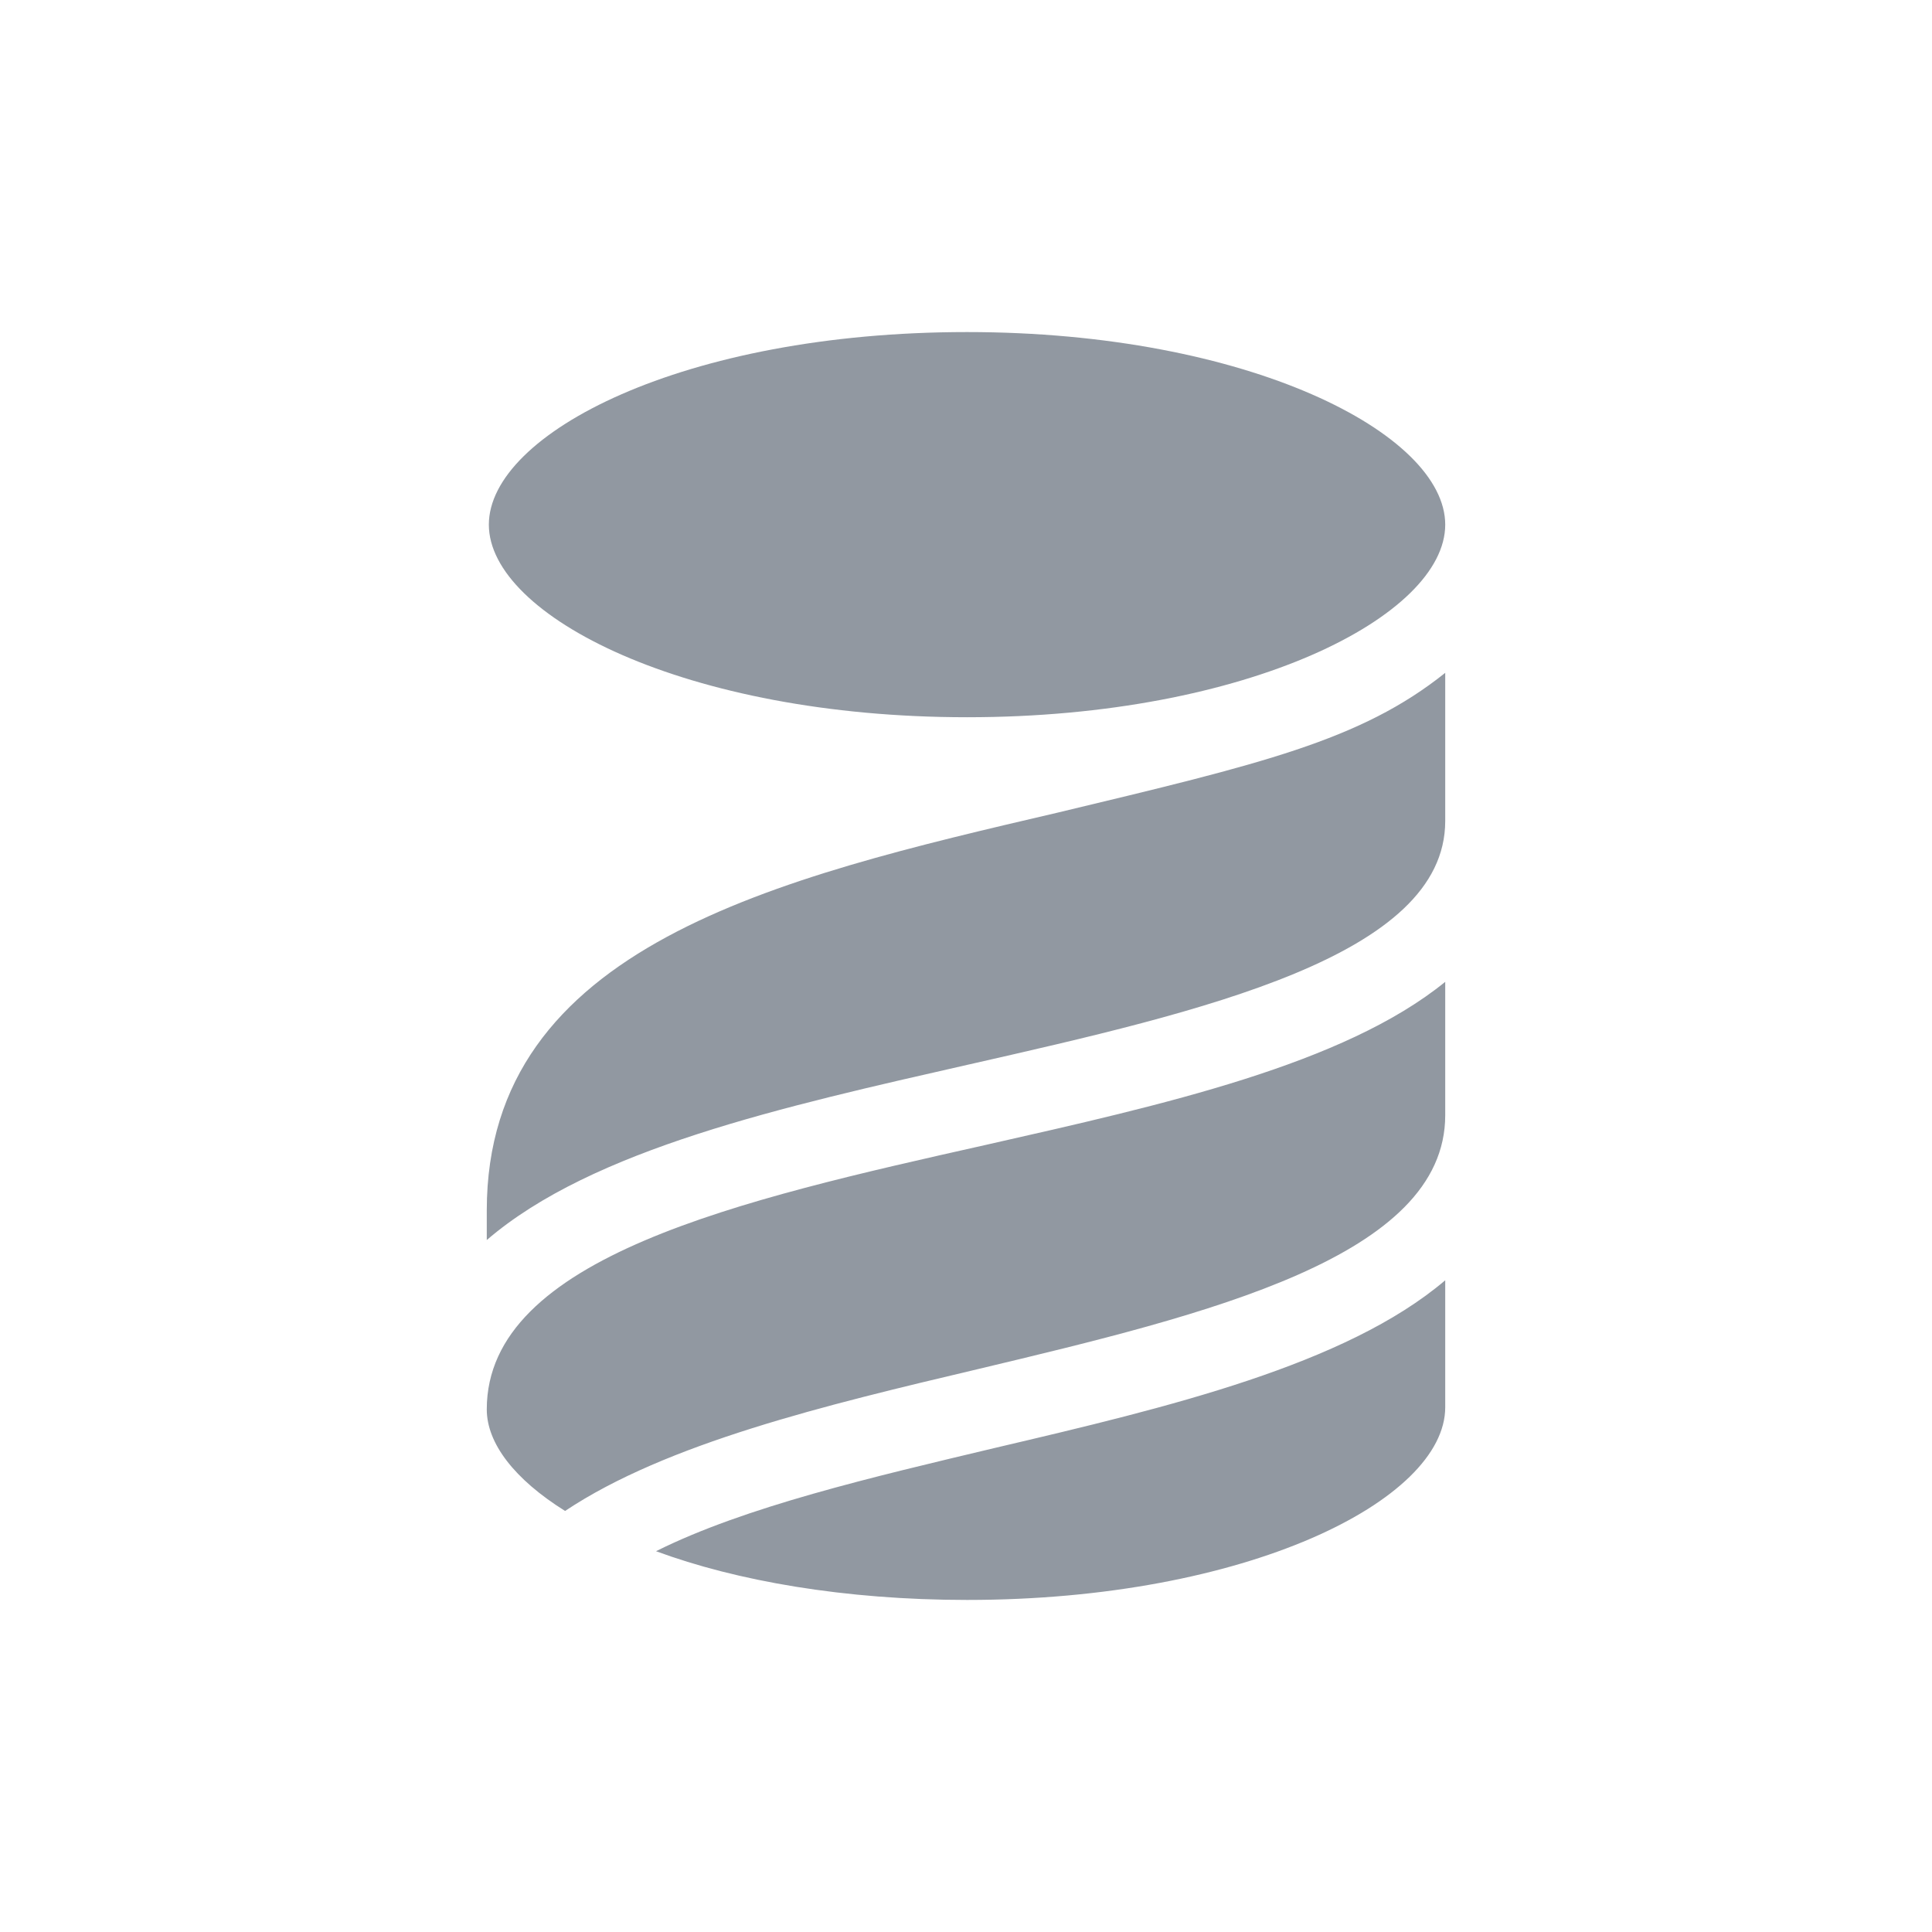
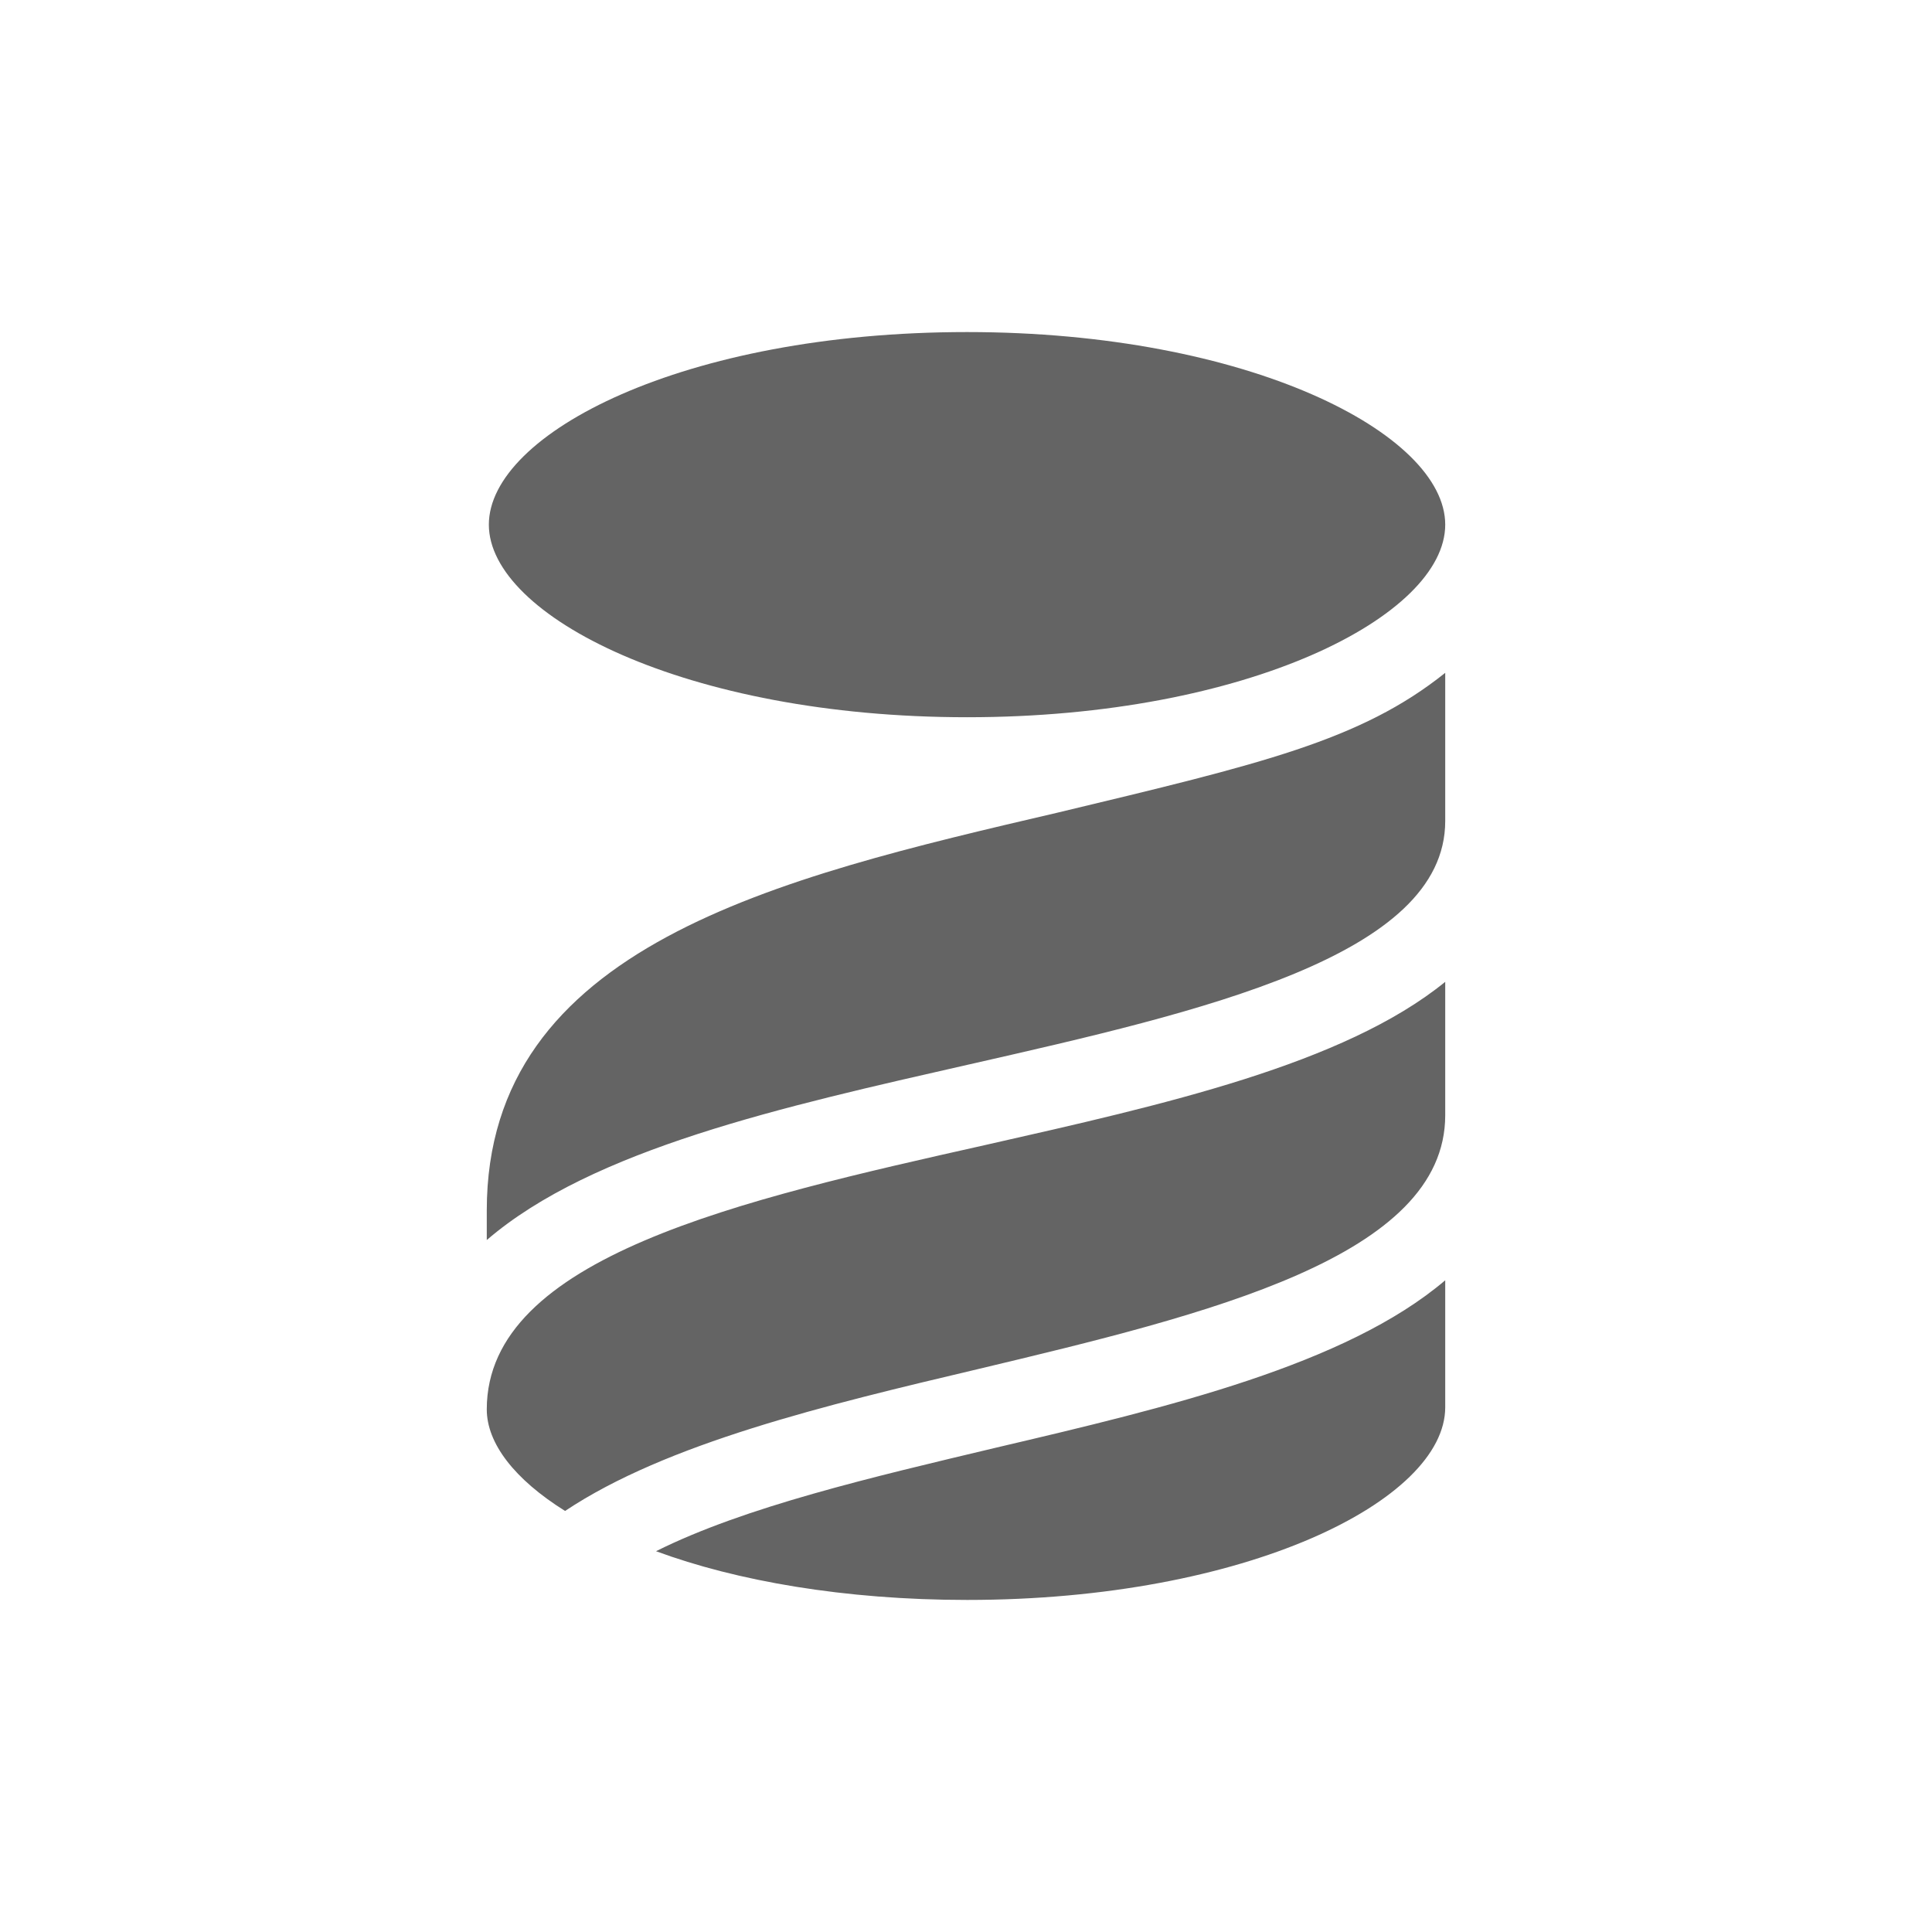
<svg xmlns="http://www.w3.org/2000/svg" width="512" height="512" fill="none" viewBox="0 0 512 512">
-   <path fill="#9198a1" d="M256.264 88c-75.139 0-126.702 26.915-126.714 51.038 0 24.123 52.162 51.037 126.737 51.037 74.563 0 126.713-26.914 126.713-51.037S330.838 88 256.264 88M383 178.308c-22.424 17.957-48.784 24.115-102.614 37.022C205.812 232.712 129 250.664 129 320.778v7.845c28.032-24.12 78.487-35.328 127.837-46.542h.022c61.678-14.022 126.14-28.616 126.14-64.503zm0 81.89c-26.909 21.88-74.566 32.54-121.669 43.193C196.29 317.977 129 333.113 129 373.49c0 8.984 7.298 18.521 20.752 26.929 26.921-17.945 68.969-28.036 109.332-37.572C320.204 348.272 383 333.128 383 295.546zm0 79.091c-26.357 22.432-73.459 33.664-118.871 44.317-33.085 7.869-66.726 15.712-90.277 27.48C195.161 418.955 223.754 424 256.287 424 330.298 424 383 397.614 383 372.939z" />
+   <path fill="#646464" d="M256.264 88c-75.139 0-126.702 26.915-126.714 51.038 0 24.123 52.162 51.037 126.737 51.037 74.563 0 126.713-26.914 126.713-51.037S330.838 88 256.264 88M383 178.308c-22.424 17.957-48.784 24.115-102.614 37.022C205.812 232.712 129 250.664 129 320.778v7.845c28.032-24.12 78.487-35.328 127.837-46.542h.022c61.678-14.022 126.14-28.616 126.14-64.503zm0 81.89c-26.909 21.88-74.566 32.54-121.669 43.193C196.29 317.977 129 333.113 129 373.49c0 8.984 7.298 18.521 20.752 26.929 26.921-17.945 68.969-28.036 109.332-37.572C320.204 348.272 383 333.128 383 295.546zm0 79.091c-26.357 22.432-73.459 33.664-118.871 44.317-33.085 7.869-66.726 15.712-90.277 27.48C195.161 418.955 223.754 424 256.287 424 330.298 424 383 397.614 383 372.939z" />
</svg>
